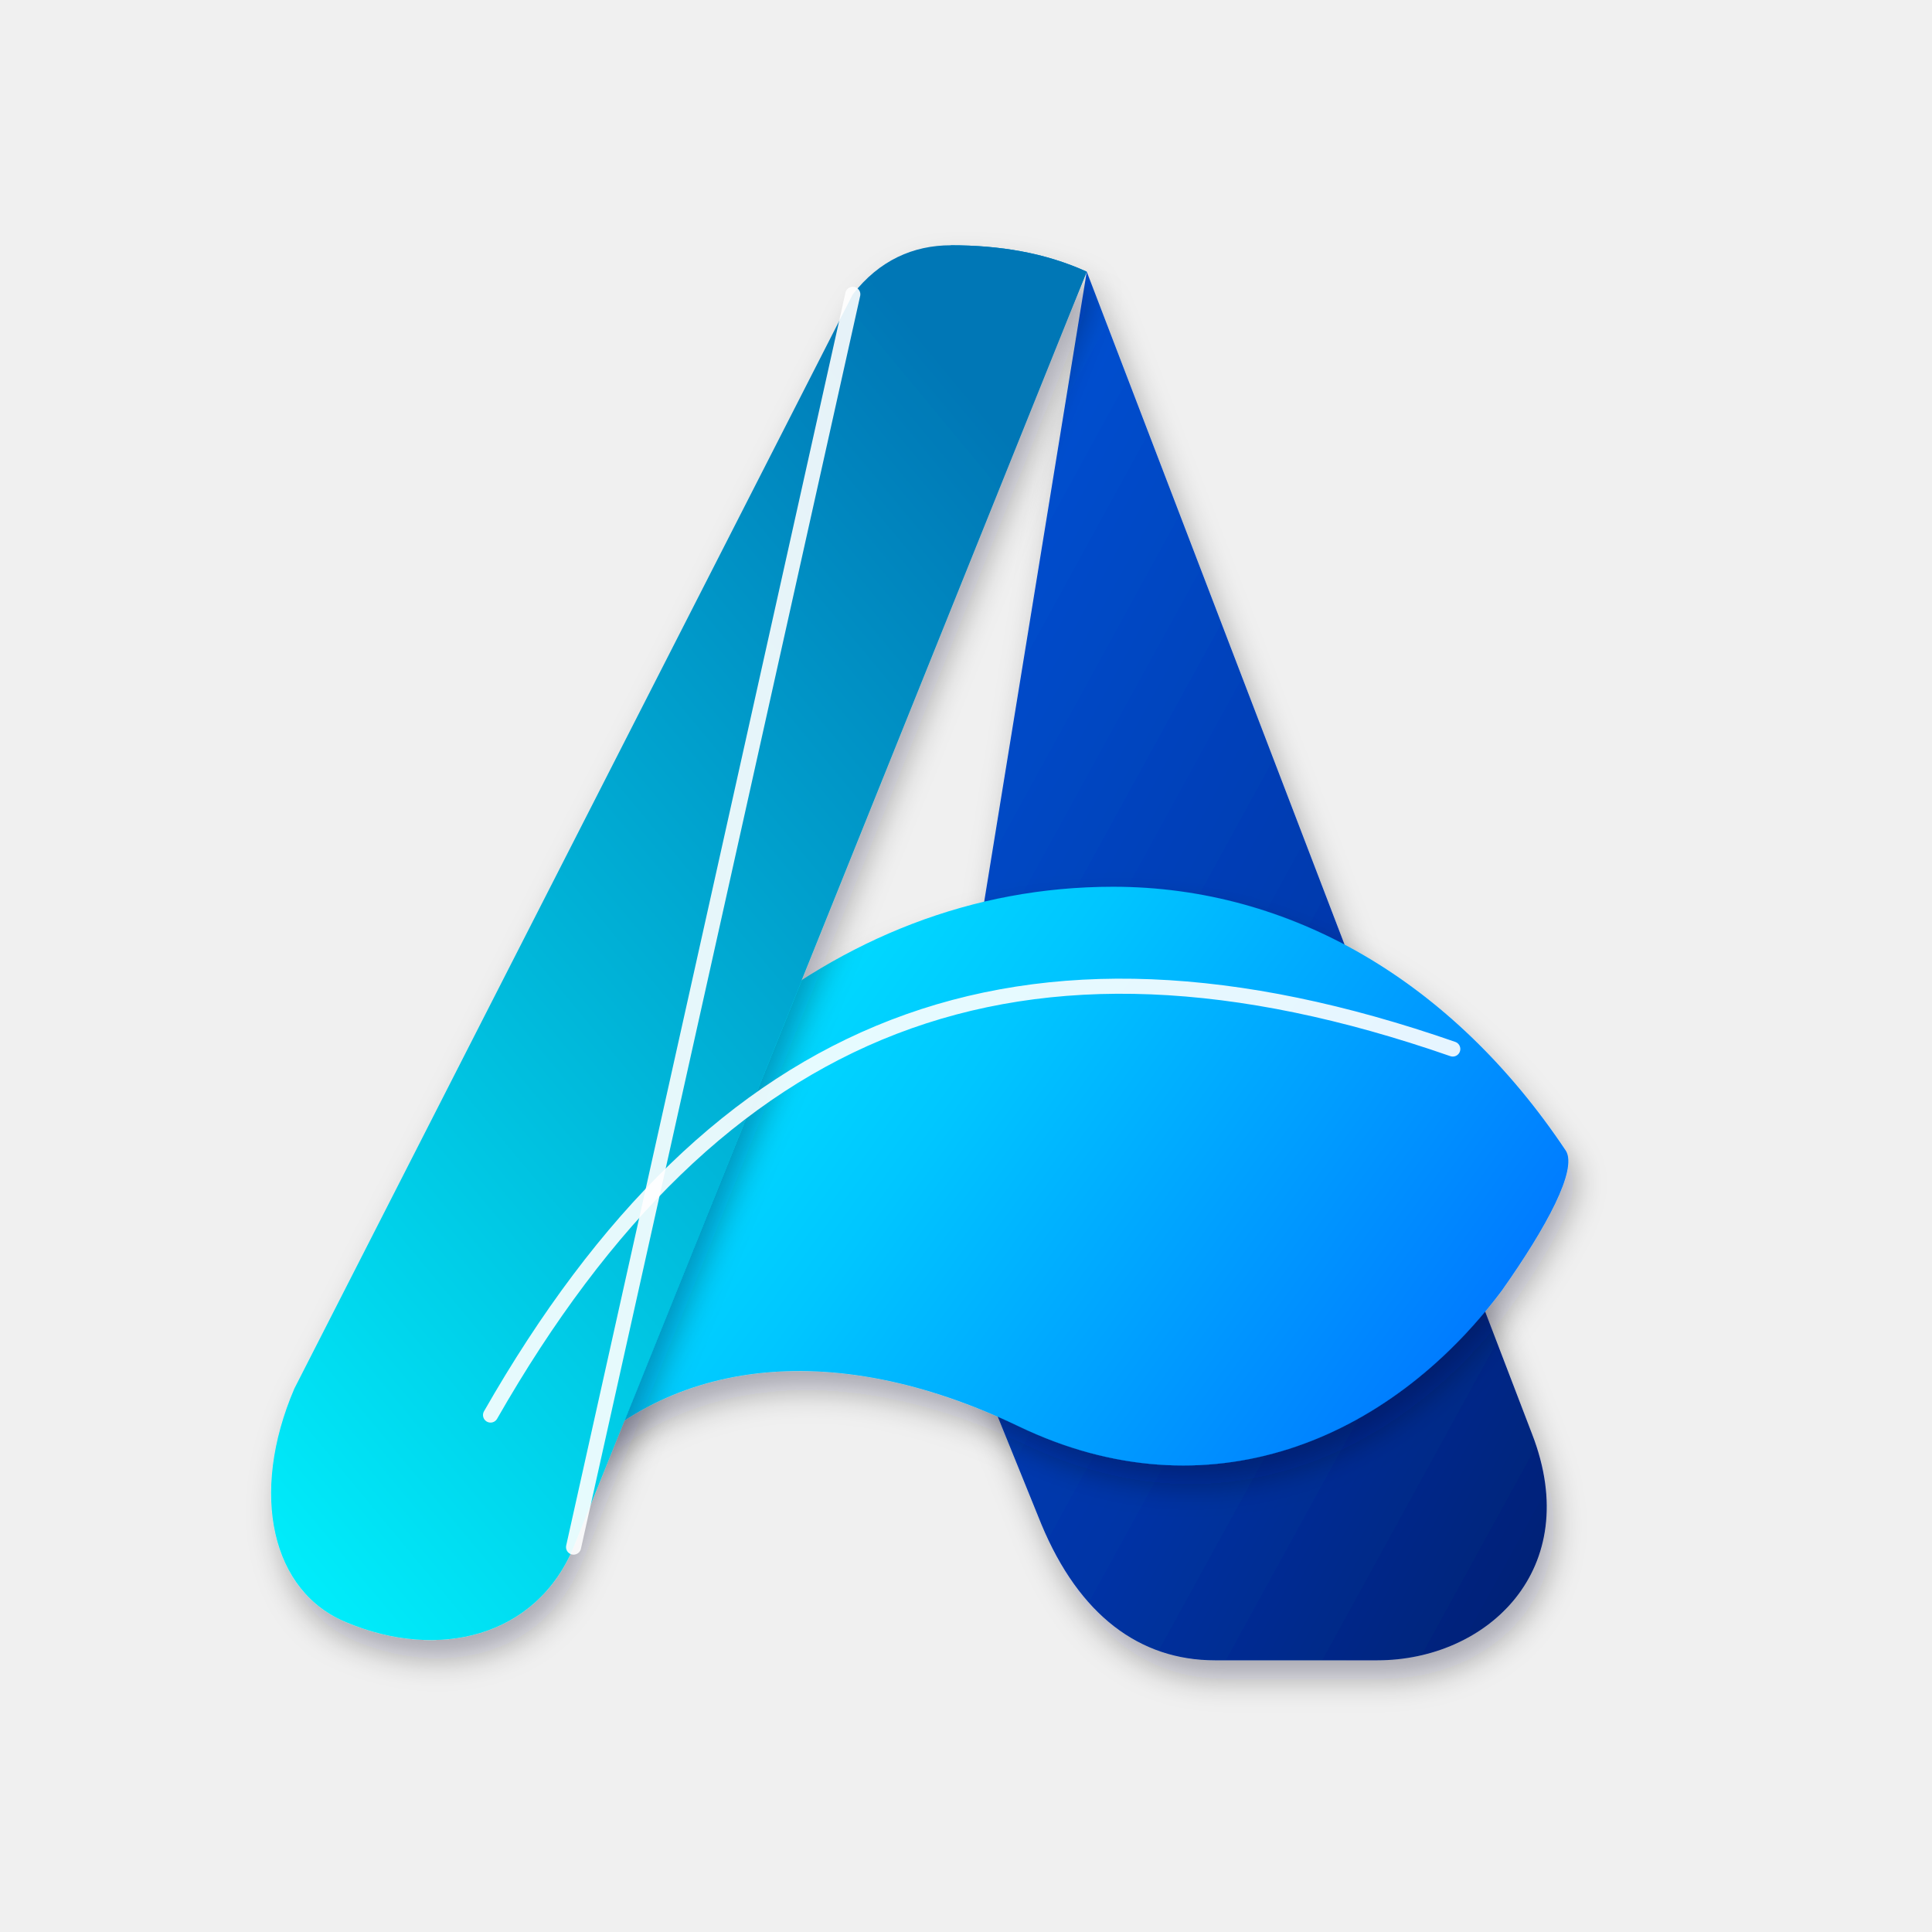
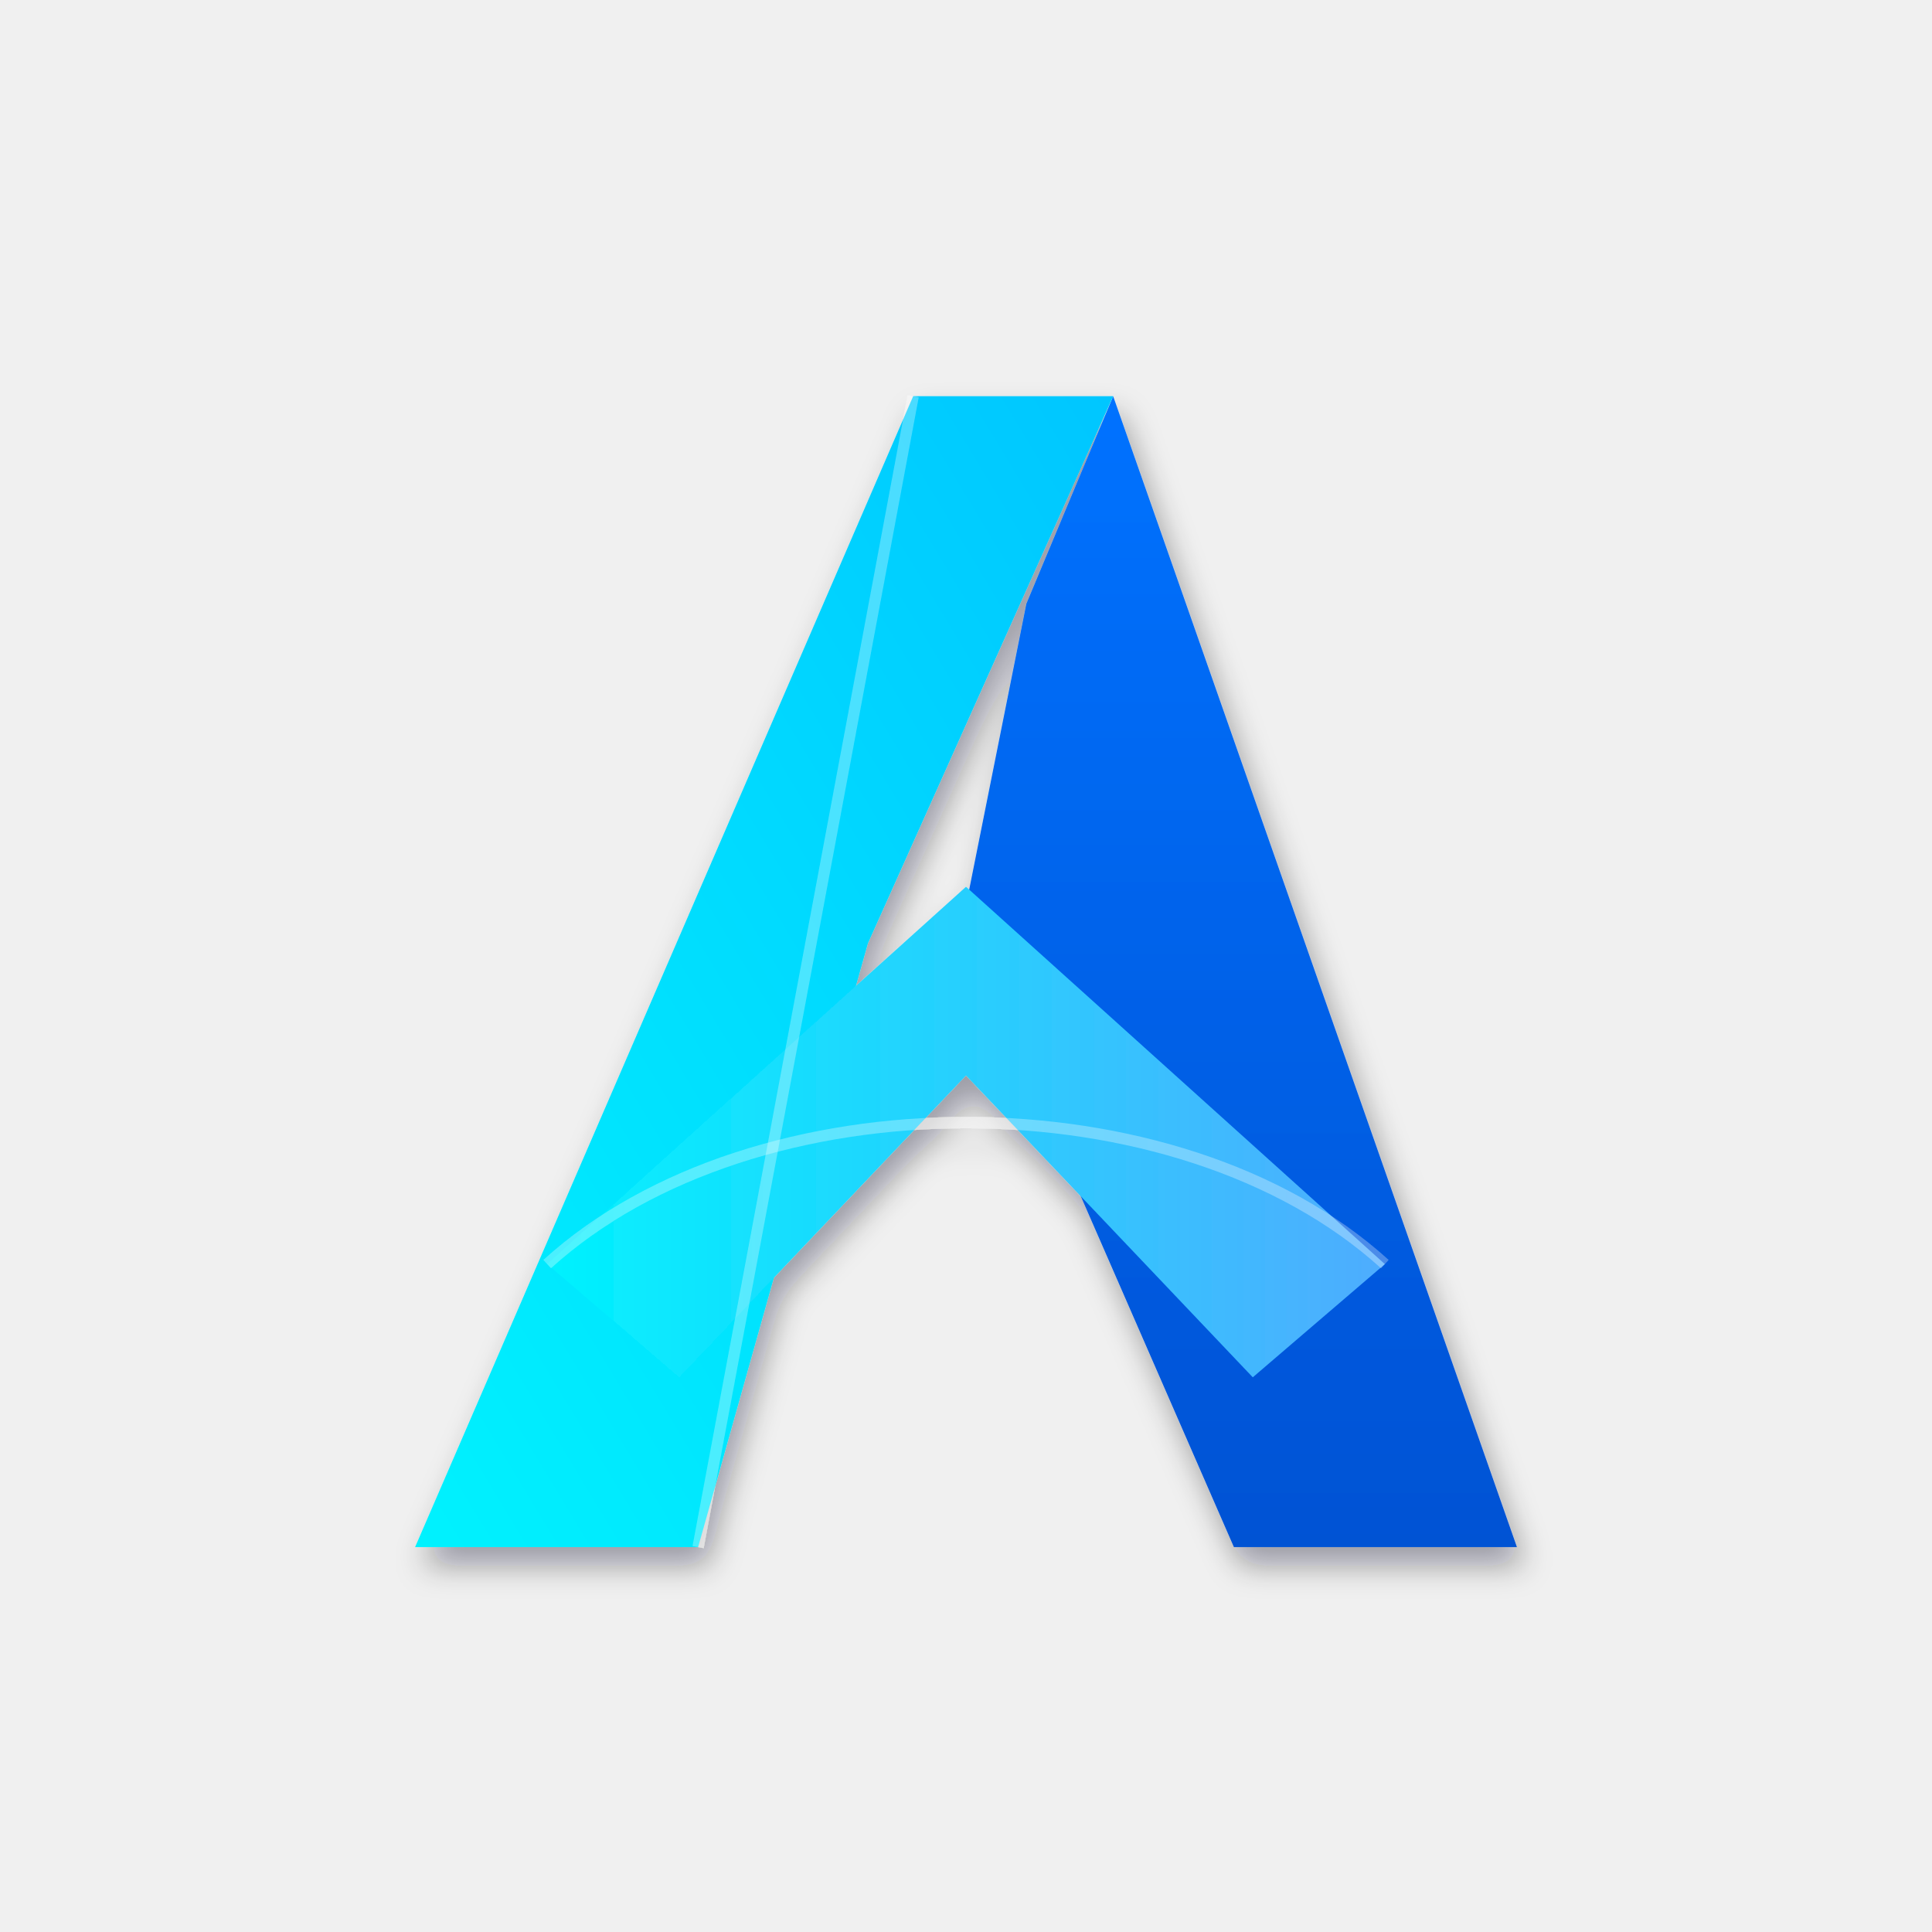
<svg xmlns="http://www.w3.org/2000/svg" viewBox="0 0 512 512" width="512" height="512">
  <defs>
-     <linearGradient id="leftStemGrad" x1="0%" y1="100%" x2="70%" y2="0%">
+     <linearGradient id="optELeft" x1="0%" y1="100%" x2="100%" y2="0%">
      <stop offset="0%" stop-color="#00F2FE" />
-       <stop offset="50%" stop-color="#00B4D8" />
-       <stop offset="100%" stop-color="#0077B6" />
+       <stop offset="100%" stop-color="#00C6FF" />
    </linearGradient>
-     <linearGradient id="topFoldGrad" x1="0%" y1="0%" x2="100%" y2="100%">
-       <stop offset="0%" stop-color="#00B4D8" />
+     <linearGradient id="optERight" x1="0%" y1="0%" x2="0%" y2="100%">
+       <stop offset="0%" stop-color="#0072FF" />
      <stop offset="100%" stop-color="#0052D4" />
    </linearGradient>
-     <linearGradient id="rightStemGrad" x1="20%" y1="0%" x2="100%" y2="100%">
-       <stop offset="0%" stop-color="#0052D4" />
-       <stop offset="60%" stop-color="#0034A6" />
-       <stop offset="100%" stop-color="#001F70" />
+     <linearGradient id="optEArch" x1="0%" y1="50%" x2="100%" y2="50%">
+       <stop offset="0%" stop-color="#00F2FE" />
+       <stop offset="100%" stop-color="#4FACFE" />
    </linearGradient>
-     <linearGradient id="archRibbonGrad" x1="0%" y1="30%" x2="100%" y2="70%">
-       <stop offset="0%" stop-color="#00F2FE" />
-       <stop offset="40%" stop-color="#00C6FF" />
-       <stop offset="100%" stop-color="#0072FF" />
-     </linearGradient>
-     <filter id="shadow3d" x="-20%" y="-20%" width="140%" height="140%">
-       <feDropShadow dx="2" dy="5" stdDeviation="4" flood-color="#050B14" flood-opacity="0.30" />
+     <filter id="shadowOptE" x="-20%" y="-20%" width="140%" height="140%">
+       <feDropShadow dx="2" dy="5" stdDeviation="4" flood-color="#050B14" flood-opacity="0.35" />
    </filter>
  </defs>
-   <g transform="translate(0, 0)">
-     <path d="M 288,72 L 406,380 C 420,416 394,440 365,440 L 322,440 C 302,440 286,428 276,404 L 246,330 L 288,72 Z" fill="url(#rightStemGrad)" filter="url(#shadow3d)" />
-     <path d="M 252,65 C 265,65 277,67 288,72 L 235,200 L 195,200 L 252,65 Z" fill="url(#topFoldGrad)" />
-     <path d="M 125,370 C 160,290 220,235 295,235 C 342,235 385,260 415,305 C 418,310 410,325 398,342 C 368,382 320,402 270,378 C 220,354 175,360 148,392 C 136,406 120,388 125,370 Z" fill="url(#archRibbonGrad)" filter="url(#shadow3d)" />
-     <path d="M 252,65 C 265,65 277,67 288,72 L 152,410 C 142,434 116,440 92,430 C 72,422 66,396 78,368 L 226,78 C 233,69 242,65 252,65 Z" fill="url(#leftStemGrad)" filter="url(#shadow3d)" />
-     <path d="M 226,78 L 152,410" stroke="#FFFFFF" stroke-width="4" stroke-linecap="round" opacity="0.9" />
-     <path d="M 130,375 C 190,270 270,238 385,278" stroke="#FFFFFF" stroke-width="4" stroke-linecap="round" opacity="0.9" fill="none" />
+   <g filter="url(#shadowOptE)">
+     <polygon points="295,105 402,410 327,410 255,245 272,160" fill="url(#optERight)" />
+     <polygon points="110,410 242,105 295,105 230,250 185,410" fill="url(#optELeft)" />
+     <polygon points="145,335 256,235 367,335 332,365 256,285 180,365" fill="url(#optEArch)" />
+     <line x1="242" y1="105" x2="185" y2="410" stroke="#FFFFFF" stroke-width="3" opacity="0.3" />
+     <path d="M 145,335 C 200,285 312,285 367,335" stroke="#FFFFFF" stroke-width="3" opacity="0.3" fill="none" />
  </g>
</svg>
